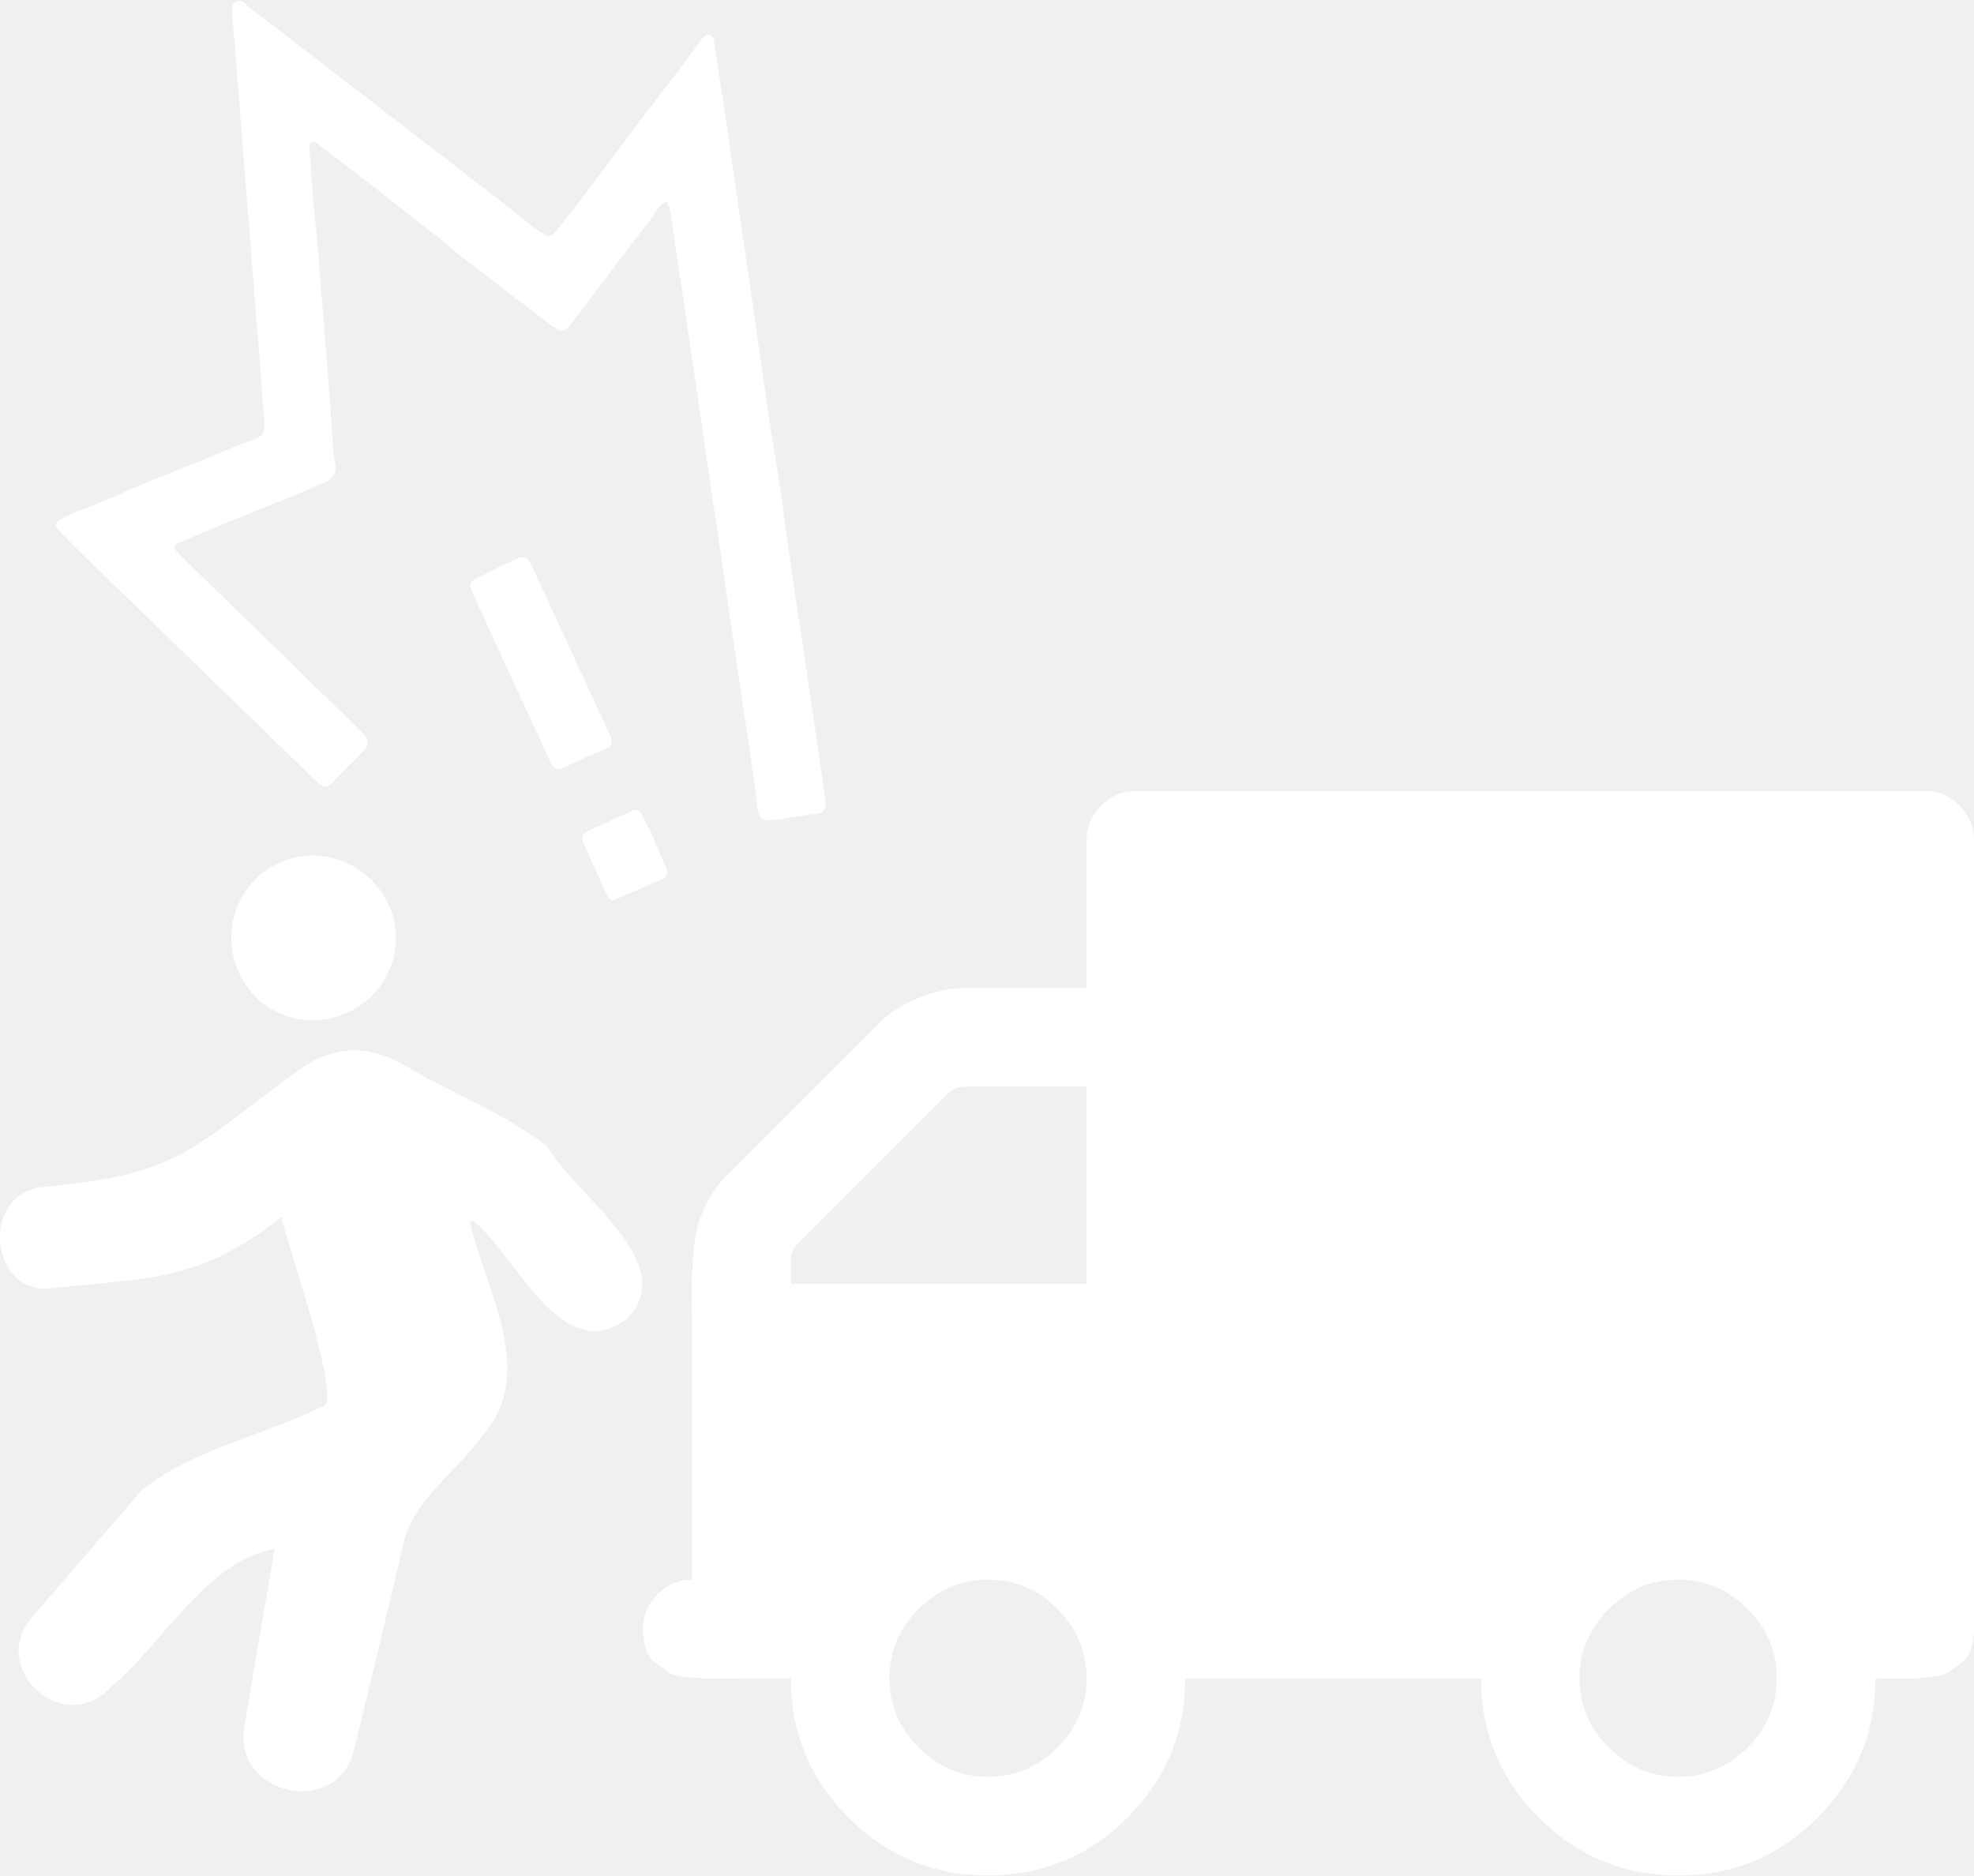
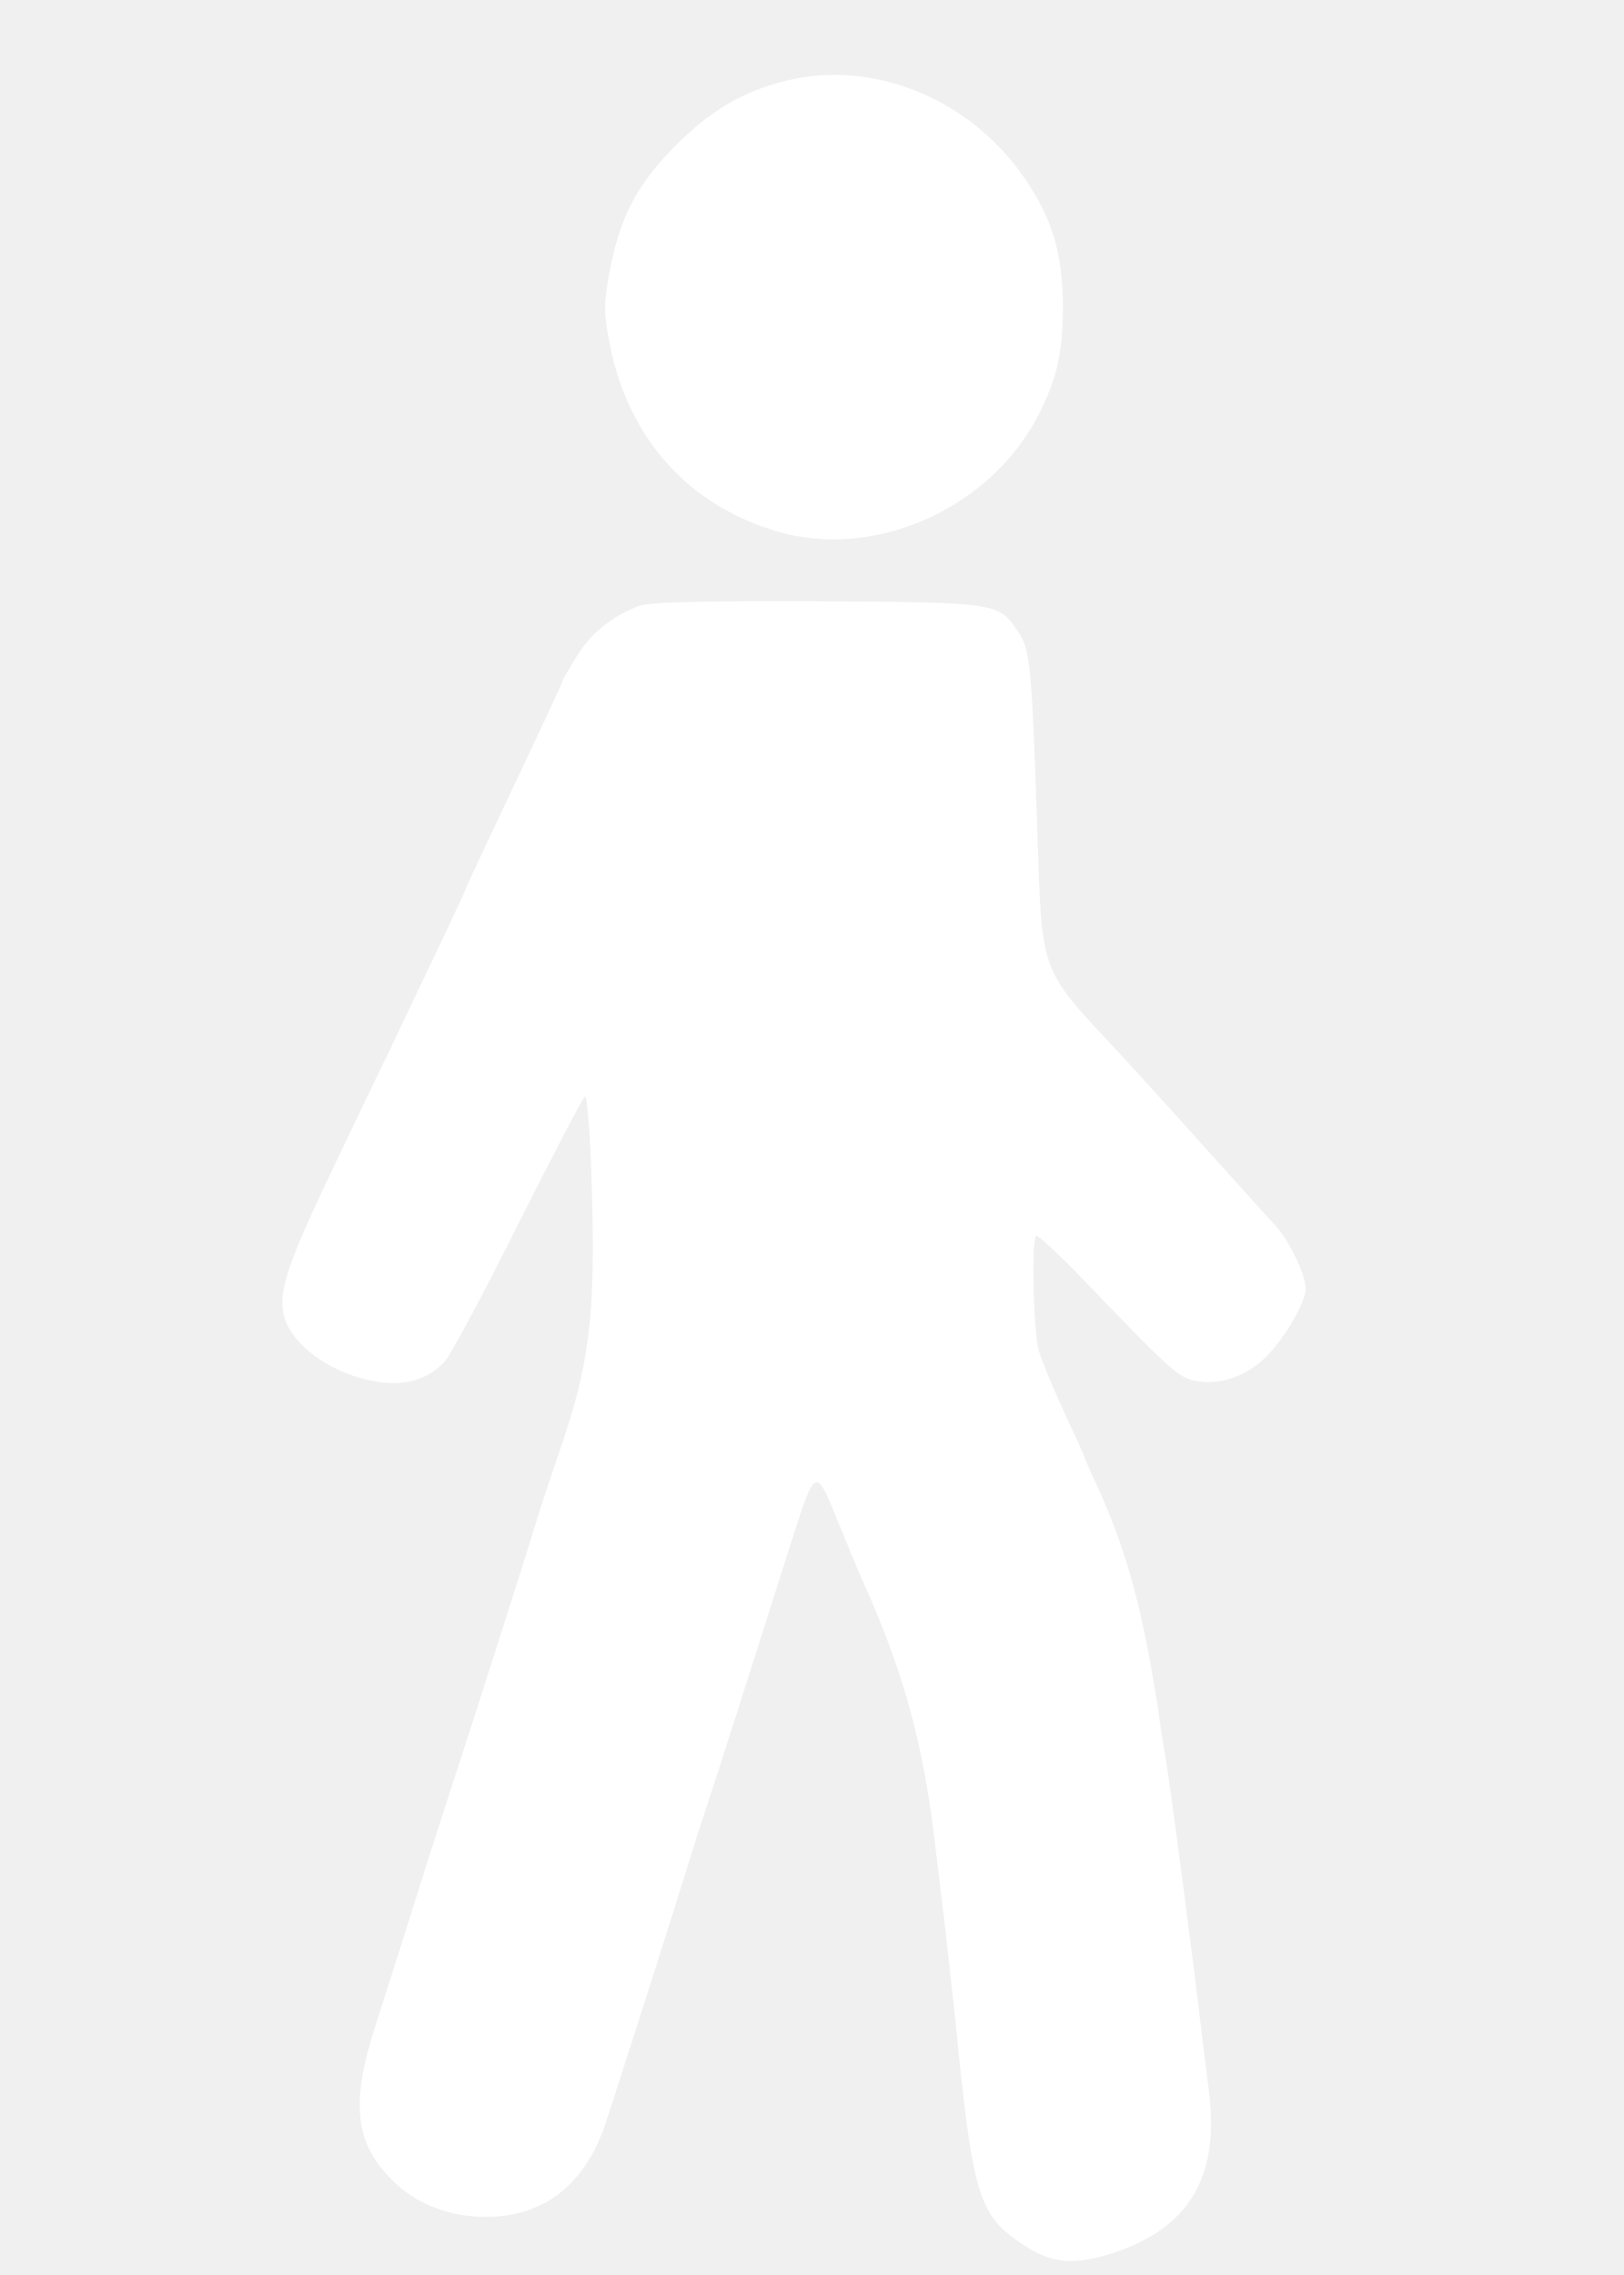
- <svg xmlns="http://www.w3.org/2000/svg" version="1.1" x="0px" y="0px" viewBox="0 0 886 842" fill="#fff">
-   <path d="M201.4,110.2c-12.12-9.47-24.22-18.97-36.37-28.41c-7.19-5.59-14.46-11.08-21.67-16.64c-1.02-0.79-1.81-2.12-3.38-1.27  c-1.21,0.66-1.25,1.85-1.13,3.05c1.19,12.36,1.38,24.8,3.22,37.1c2.23,30.29,5.14,60.53,7.02,90.85c0.26,4.27,0.4,8.61,1.29,12.87  c0.87,4.13-0.69,7.05-4.67,8.8c-8.82,3.88-17.77,7.42-26.69,11.04c-12.6,5.1-25.16,10.32-37.7,15.58c-2.75,1.15-4.11,2.43-1.11,5.35  c9.15,8.89,18.2,17.9,27.41,26.74c16.15,15.51,32,31.34,48.18,46.82c2.52,2.41,4.99,4.85,7.36,7.4c2.25,2.43,2.52,5.01,0.11,7.53  c-4.71,4.91-9.71,9.52-14.28,14.57c-2.17,2.4-4.49,1.56-6.52-0.41c-10.13-9.78-20.16-19.66-30.29-29.43  c-14.79-14.26-29.55-28.55-44.2-42.94c-13.73-13.49-27.86-26.56-41.29-40.34c-2.37-2.44-2.1-4.06,1.06-5.66  c8.16-4.14,16.9-6.86,25.22-10.64c11.48-5.21,23.24-9.82,34.95-14.49c8.75-3.5,17.37-7.35,26.25-10.52c3.43-1.22,4.79-2.76,4.5-6.89  c-1.38-20.21-3.12-40.39-4.66-60.58c-1.53-20.02-3.12-40.04-4.76-60.05c-1.67-20.48-3.05-40.99-4.88-61.46  c-0.03-0.33-0.02-0.67-0.03-1c-0.05-2.3-0.83-5.08,1.57-6.4c2.57-1.41,4.28,1.22,6,2.54c22.12,16.98,44.22,33.99,66.25,51.07  c20.07,15.56,40.41,30.78,60.15,46.75c1.69,1.37,3.62,2.33,5.38,3.58c2.65,2.4,4.39,0.88,6.14-1.3  c6.89-8.51,13.53-17.23,20.05-26.01c11.18-15.06,22.52-29.99,33.98-44.84c3.55-4.59,6.86-9.37,10.38-13.99  c1.03-1.35,2.09-3.45,4.19-2.94c2.14,0.52,2.01,2.75,2.3,4.56c4.16,26.38,7.77,52.84,11.69,79.25c2.93,19.71,5.7,39.45,8.55,59.17  c2.42,16.72,4.76,33.47,7.57,50.15c2.39,14.23,4.13,28.6,6.15,42.9c2.55,18.06,5.41,36.07,8.02,54.11c2.59,17.9,5.21,35.8,7.83,53.7  c0.48,3.26-0.79,5.64-4.42,5.92c-6.64,0.51-13.11,2.2-19.74,2.74c-4.37,0.36-5.69-0.65-6.27-5.02c-4.36-32.71-9.57-65.3-14.19-97.97  c-2.85-20.19-6.05-40.33-8.92-60.51c-3.15-22.16-6.44-44.29-9.74-66.43c-2.03-13.63-3.95-27.27-5.99-40.9  c-0.34-2.27-0.76-4.56-2.01-6.65c-3.84,0.92-4.75,4.64-6.67,7.11c-11.53,14.78-22.7,29.84-34.02,44.79c-0.6,0.8-1.3,1.52-1.86,2.32  c-3.33,4.77-4.75,4.65-9.78,0.78c-11.16-8.61-22.48-17.02-33.54-25.74C209.35,116.73,205.02,113.9,201.4,110.2z" />
-   <path d="M221.9,255.59c3.3-1.58,6.64-3.09,9.89-4.76c2.93-1.5,5.01-1.06,6.45,2.08c11.88,25.84,23.78,51.67,35.72,77.48  c1.39,3,0.39,4.59-2.43,5.8c-5.96,2.57-11.94,5.11-17.72,8.04c-3.57,1.81-5.38,0.93-6.95-2.54c-5.7-12.58-11.59-25.06-17.36-37.6  c-5.57-12.08-11.12-24.17-16.61-36.29c-2.87-6.32-2.8-6.35,3.67-9.5c1.8-0.87,3.58-1.77,5.37-2.65  C221.92,255.64,221.91,255.61,221.9,255.59z" />
-   <path d="M291.68,372.31c2.4,5.67,4.68,11.4,7.23,17c1.27,2.78,0.53,4.36-2.11,5.5c-6.72,2.9-13.44,5.84-20.13,8.82  c-2.26,1.01-3.43-0.03-4.29-1.94c-3.49-7.74-7-15.47-10.47-23.21c-1.16-2.6-0.39-4.5,2.23-5.67c6.53-2.93,13.07-5.85,19.57-8.84  c2.16-0.99,3.5-0.2,4.45,1.71c1.12,2.23,2.2,4.48,3.3,6.73C291.55,372.37,291.61,372.34,291.68,372.31z" />
-   <path d="M487.71,753.29c0-11.99-4.38-22.36-13.14-31.12c-8.76-8.76-19.13-13.14-31.12-13.14c-11.99,0-22.36,4.38-31.12,13.14  c-8.76,8.76-13.14,19.13-13.14,31.12s4.38,22.36,13.14,31.12c8.76,8.76,19.13,13.14,31.12,13.14c11.99,0,22.36-4.38,31.12-13.14  C483.33,775.65,487.71,765.28,487.71,753.29z M354.95,576.27h132.76v-88.51h-54.63c-3,0-5.53,1.04-7.61,3.11l-67.42,67.42  c-2.07,2.07-3.11,4.61-3.11,7.61V576.27z M797.49,753.29c0-11.99-4.38-22.36-13.14-31.12s-19.13-13.14-31.12-13.14  s-22.36,4.38-31.12,13.14s-13.14,19.13-13.14,31.12s4.38,22.36,13.14,31.12s19.13,13.14,31.12,13.14s22.36-4.38,31.12-13.14  S797.49,765.28,797.49,753.29z M886,377.13v354.04c0,3.46-0.46,6.51-1.38,9.16c-0.92,2.65-2.48,4.78-4.67,6.4  c-2.19,1.61-4.09,2.94-5.7,3.98c-1.61,1.04-4.32,1.73-8.12,2.07c-3.8,0.35-6.4,0.58-7.78,0.69c-1.38,0.12-4.32,0.12-8.82,0  c-4.49-0.12-7.09-0.17-7.78-0.17c0,24.43-8.64,45.29-25.93,62.58c-17.29,17.29-38.15,25.93-62.58,25.93  c-24.43,0-45.29-8.64-62.58-25.93c-17.29-17.29-25.93-38.15-25.93-62.58H531.96c0,24.43-8.64,45.29-25.93,62.58  c-17.29,17.29-38.15,25.93-62.58,25.93c-24.43,0-45.29-8.64-62.58-25.93c-17.29-17.29-25.93-38.15-25.93-62.58h-22.13  c-0.69,0-3.28,0.06-7.78,0.17c-4.49,0.12-7.43,0.12-8.82,0c-1.38-0.12-3.98-0.35-7.78-0.69c-3.8-0.35-6.51-1.04-8.12-2.07  c-1.61-1.04-3.52-2.36-5.7-3.98c-2.19-1.61-3.75-3.75-4.67-6.4c-0.92-2.65-1.38-5.7-1.38-9.16c0-5.99,2.19-11.18,6.57-15.56  c4.38-4.38,9.57-6.57,15.56-6.57V598.4c0-1.84-0.06-5.88-0.17-12.1c-0.12-6.22-0.12-10.6,0-13.14c0.12-2.54,0.4-6.51,0.86-11.93  c0.46-5.42,1.21-9.68,2.25-12.79c1.04-3.11,2.65-6.63,4.84-10.55c2.19-3.92,4.78-7.38,7.78-10.37l68.46-68.46  c4.38-4.38,10.2-8.07,17.46-11.06c7.26-3,14-4.49,20.23-4.49h55.32v-66.38c0-5.99,2.19-11.18,6.57-15.56s9.57-6.57,15.56-6.57  h354.04c5.99,0,11.18,2.19,15.56,6.57S886,371.13,886,377.13z" />
-   <g>
-     <path d="M123.26,695.16c-4.62,27.5-9.27,53.51-13.62,80.36c-4.96,30.5,42.08,40.47,49.16,10.08c7.85-31.54,15.35-63.2,22.81-94.86   c5.23-18.39,22.93-29.85,33.81-44.97c26.54-28.47,2.85-65.39-4.46-97.01c0.46-0.27,0.92-0.54,1.42-0.81   c19.46,15.5,39.35,65.74,68.74,44.2c25.31-24.77-23.5-56.05-35.47-77.59c-19.5-15.27-43.93-24.04-65.12-37.04   c-16.5-9.04-32.08-7.92-47.2,3.31c-49.04,35.7-52.12,46.39-115.28,52.08c-26.46,3.69-22.89,47.7,4.35,45.43   c44.89-4.92,66.93-2.81,103.9-32.08c1.81,10.23,28.47,85.2,18.27,85.05c-26.43,13.19-58.12,19.12-81.09,37.77   c-16.19,18.77-32.47,37.47-48.58,56.28c-21.04,23.12,13.66,55.12,35.04,31.73C73.1,737.78,93.03,700.36,123.26,695.16z" />
-     <path d="M151.34,456.29c19.66-5.96,30.73-26.54,24.73-45.93c-6-19.39-27-30.66-46.2-24.81c-19.5,5.96-30.43,26.66-24.46,46.2   C111.49,451.67,131.38,462.29,151.34,456.29z" />
+ <svg xmlns="http://www.w3.org/2000/svg" version="1.0" width="352pt" height="493pt" viewBox="0 0 352 493" preserveAspectRatio="xMidYMid meet">
+   <g transform="translate(0,493) scale(0.1,-0.1)" fill="#ffffff" stroke="none">
+     <path d="M1704 4755 c-92 -22 -165 -65 -239 -140 -83 -83 -120 -152 -143 -270 -14 -76 -14 -90 0 -163 40 -200 167 -344 357 -402 212 -66 467 46 572 251 40 79 52 133 53 229 0 118 -22 195 -84 285 -118 171 -327 257 -516 210z" fill="#ffffff" />
+     <path d="M1385 3617 c-61 -24 -104 -59 -134 -108 -17 -27 -31 -51 -31 -53 0 -3 -19 -45 -161 -345 -27 -57 -49 -105 -49 -106 0 -3 -64 -138 -165 -350 -24 -49 -78 -162 -120 -250 -100 -209 -120 -268 -111 -320 13 -68 105 -135 208 -150 60 -9 110 8 144 47 14 18 86 152 159 299 74 147 138 270 143 273 5 3 12 -89 15 -207 8 -270 -6 -378 -72 -567 -16 -47 -39 -116 -51 -155 -25 -83 -148 -467 -195 -610 -18 -55 -52 -161 -75 -235 -23 -74 -58 -182 -76 -239 -56 -173 -45 -259 43 -342 49 -47 122 -74 198 -73 124 0 215 72 258 204 26 78 155 482 177 555 12 39 30 95 40 125 17 50 114 354 192 600 44 138 48 139 92 28 21 -51 44 -106 51 -123 93 -204 138 -366 164 -600 7 -55 16 -134 21 -175 5 -41 14 -127 21 -190 38 -386 50 -423 154 -489 55 -35 101 -39 176 -17 174 53 244 165 219 356 -6 47 -19 157 -30 245 -26 204 -48 373 -60 452 -6 35 -15 93 -20 130 -34 218 -67 339 -131 481 -16 34 -29 64 -29 66 0 2 -20 46 -44 97 -24 52 -49 112 -55 134 -11 41 -16 237 -5 247 3 3 51 -42 107 -100 184 -192 203 -209 241 -215 49 -8 100 8 142 45 42 37 94 123 94 156 0 29 -34 100 -62 132 -13 14 -84 93 -158 175 -74 83 -158 175 -186 205 -173 186 -165 164 -176 490 -12 353 -15 383 -42 422 -41 62 -45 63 -436 65 -255 1 -364 -2 -385 -10z" fill="#ffffff" />
  </g>
</svg>
